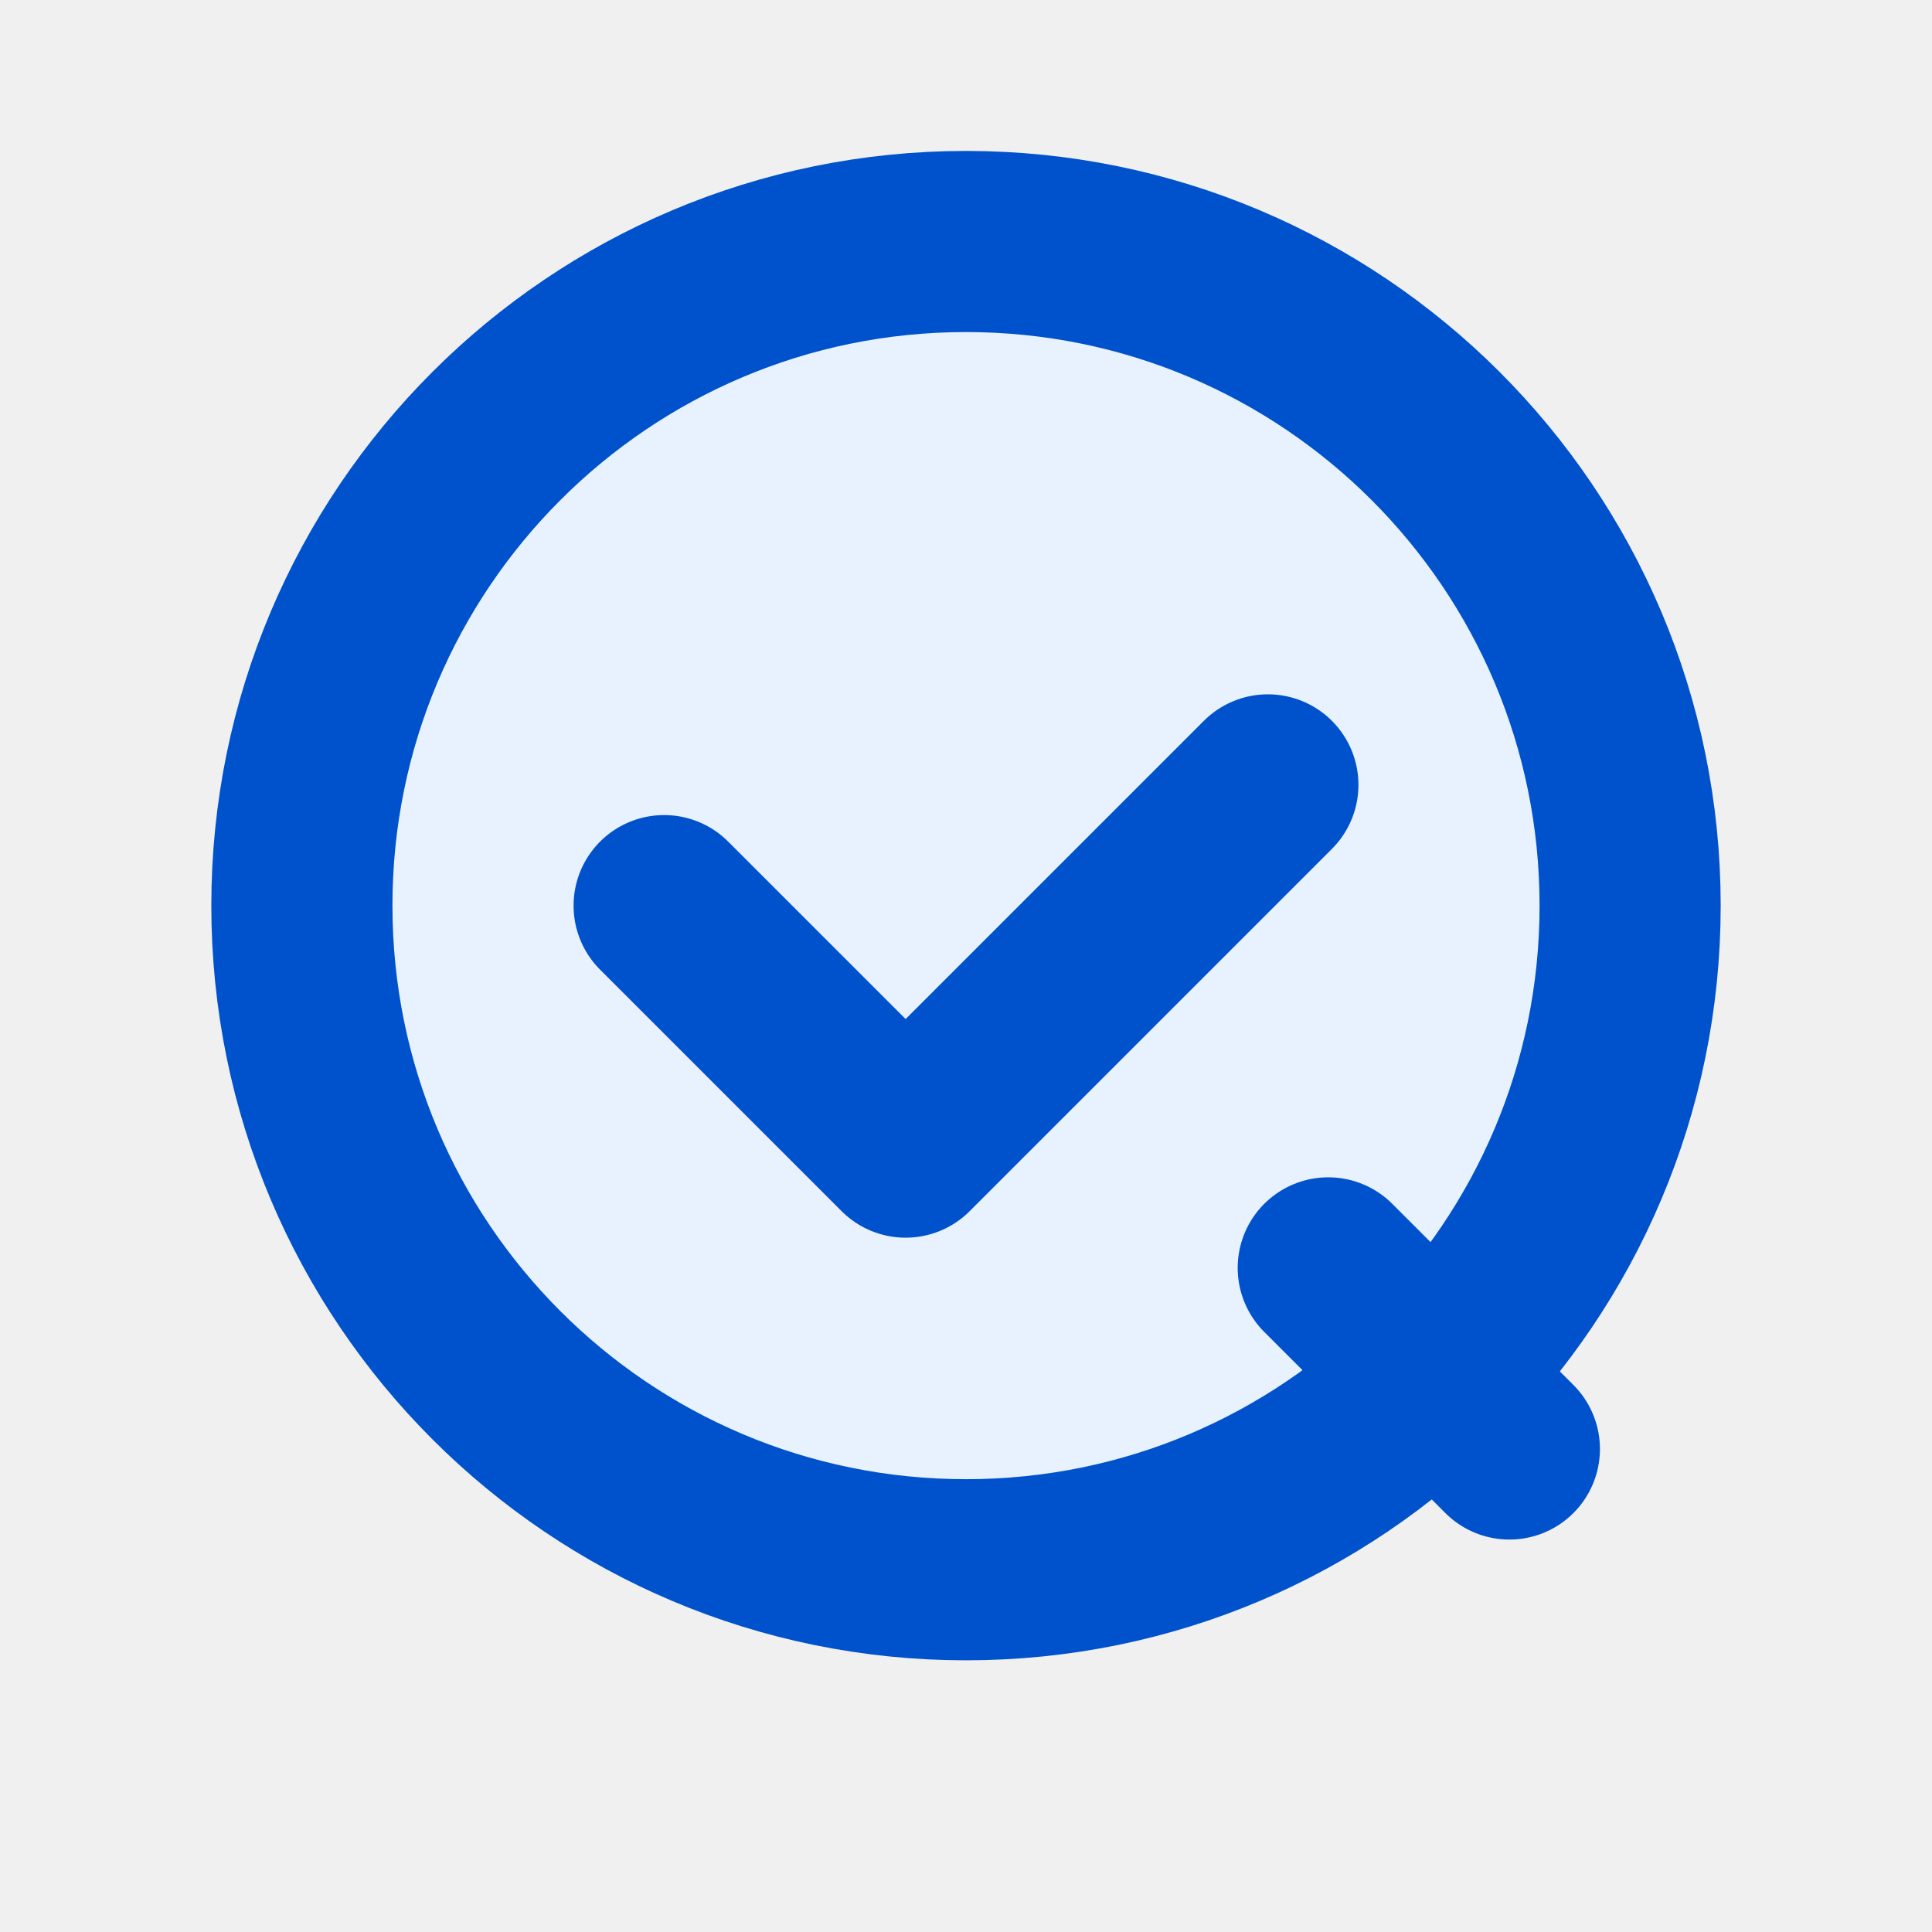
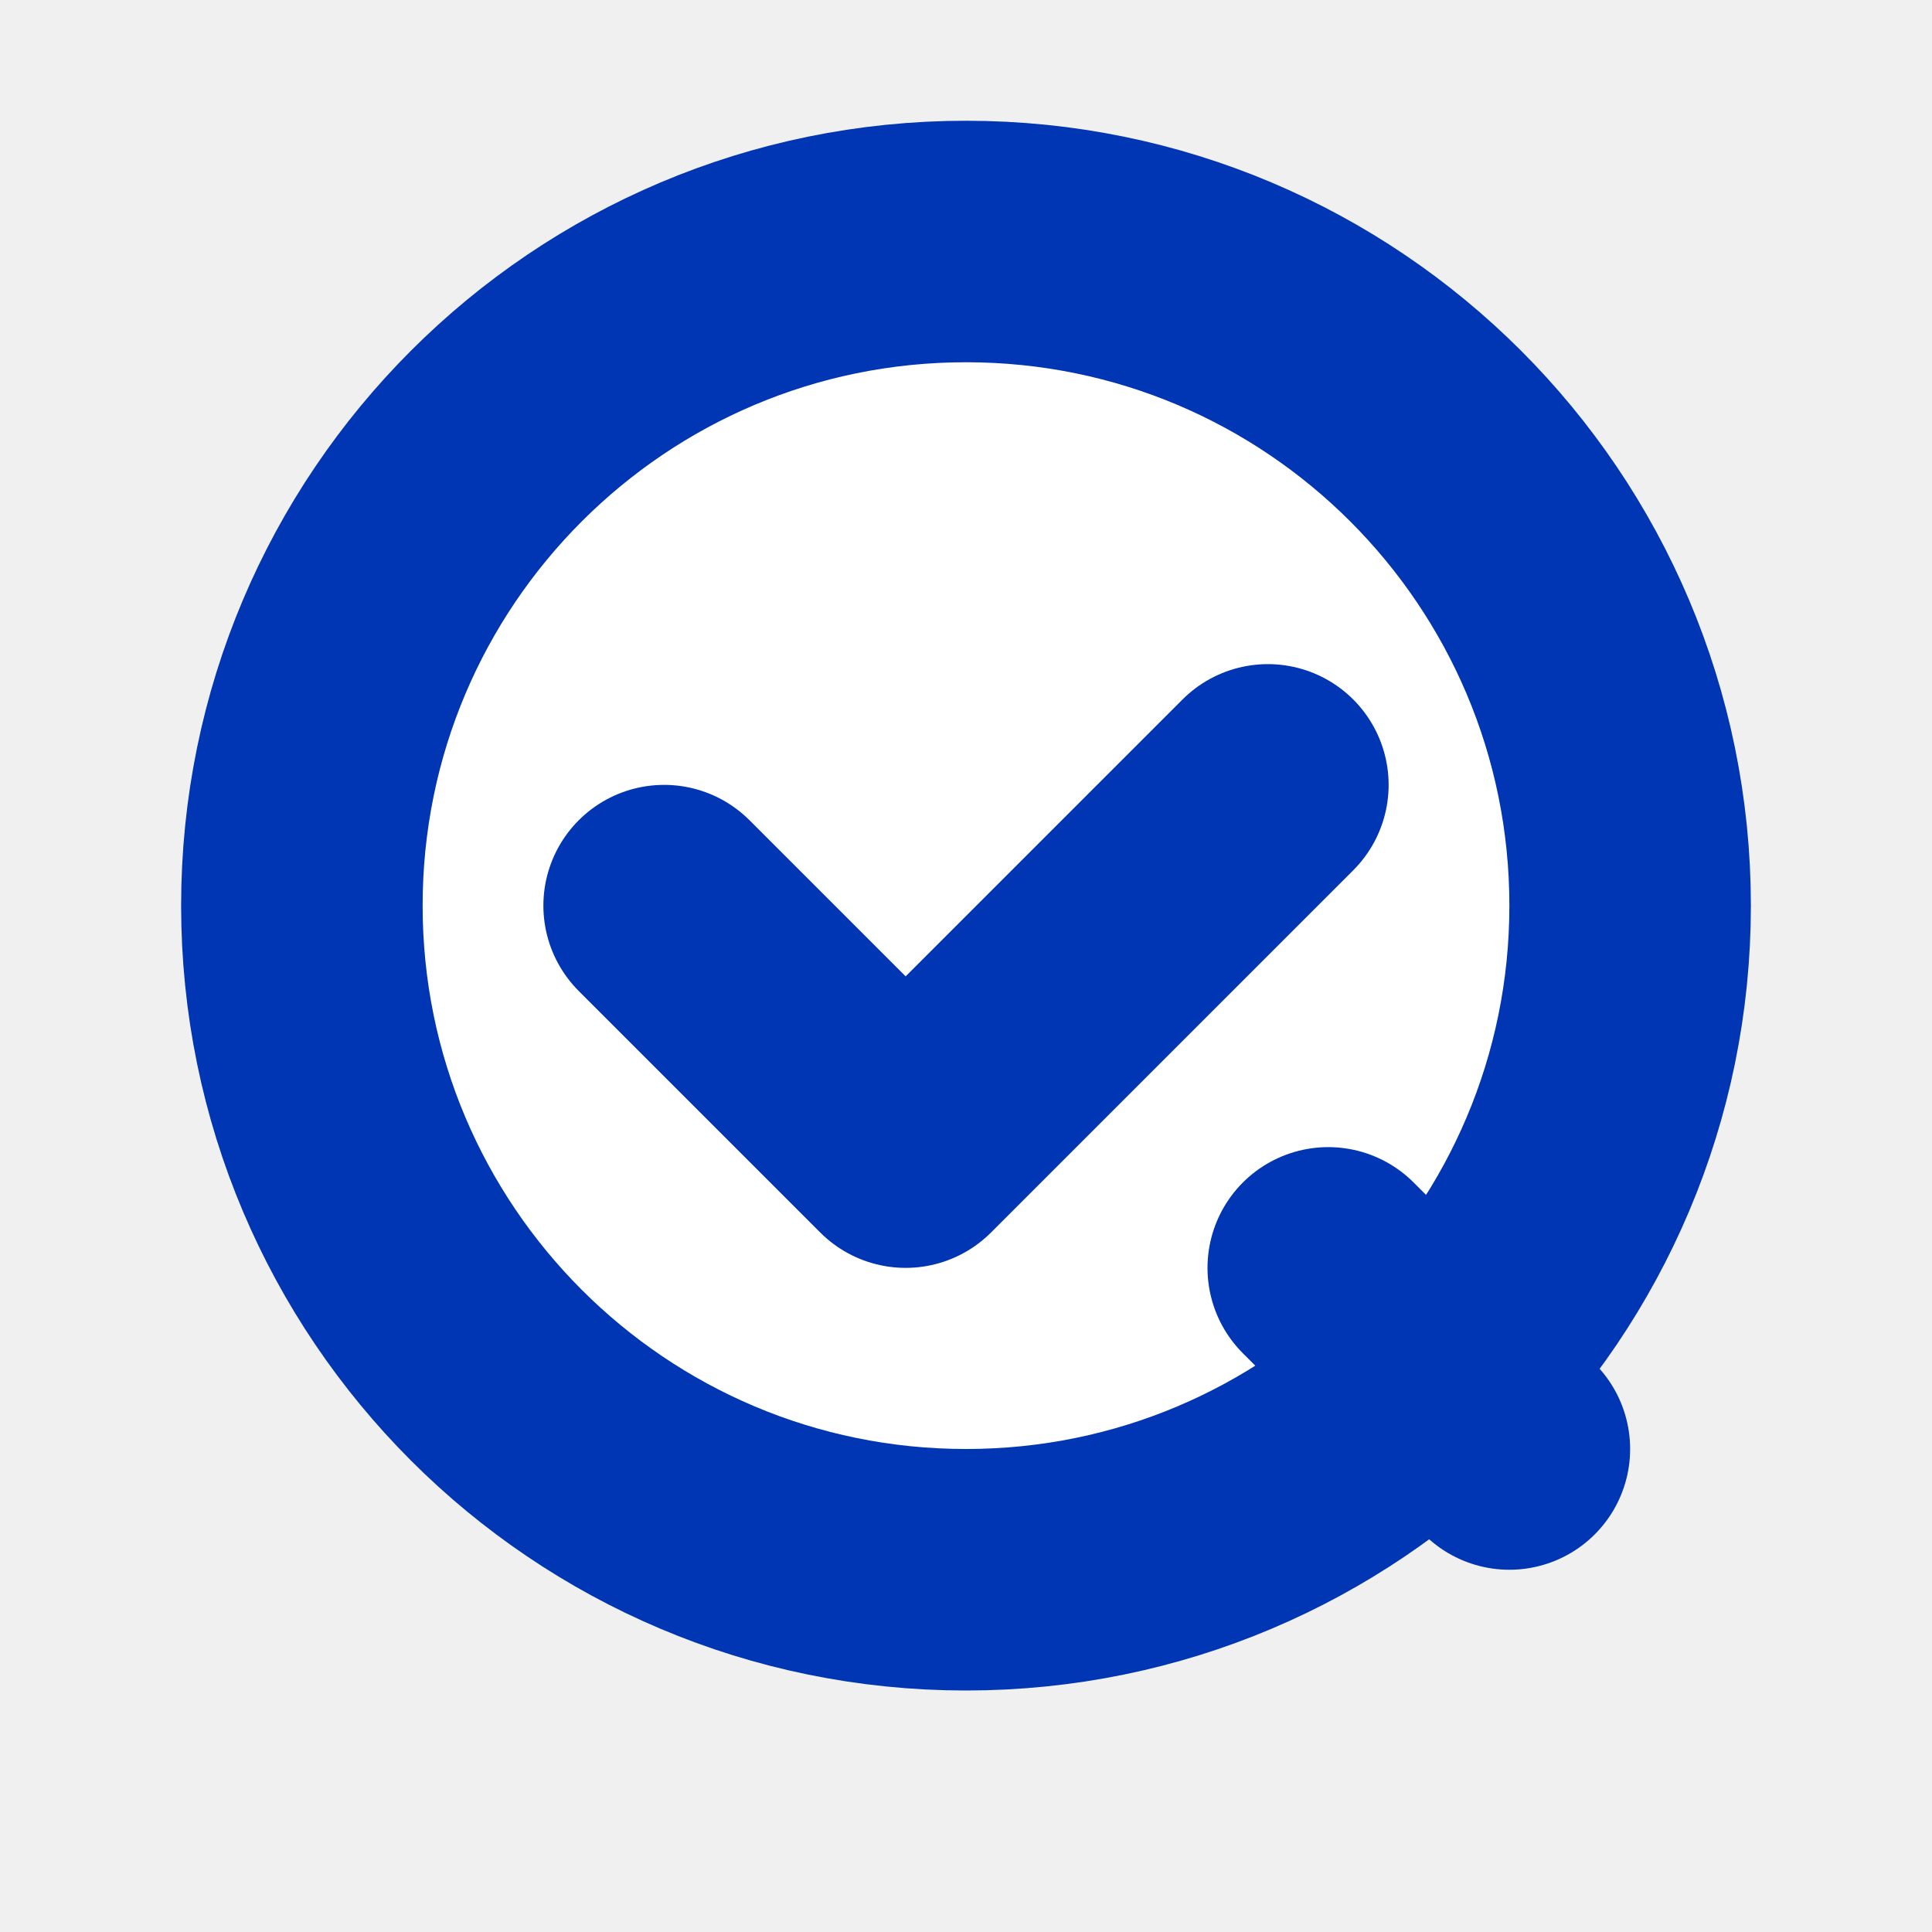
<svg xmlns="http://www.w3.org/2000/svg" viewBox="0 0 32 32">
-   <circle cx="16" cy="15" r="11" fill="#E8F2FF" stroke="#0052CC" stroke-width="3" />
-   <path d="M22 21 L25 24" stroke="#0052CC" stroke-width="3" stroke-linecap="round" />
-   <path d="M11 15 L15 19 L21 13" fill="none" stroke="#0052CC" stroke-width="3" stroke-linecap="round" stroke-linejoin="round" />
+   <circle cx="16" cy="15" r="11" fill="#FFFFFF" stroke="#0036B3" stroke-width="4" />
+   <path d="M22 21 L25 24" stroke="#0036B3" stroke-width="4" stroke-linecap="round" />
+   <path d="M11 15 L15 19 L21 13" fill="none" stroke="#0036B3" stroke-width="4" stroke-linecap="round" stroke-linejoin="round" />
</svg>
